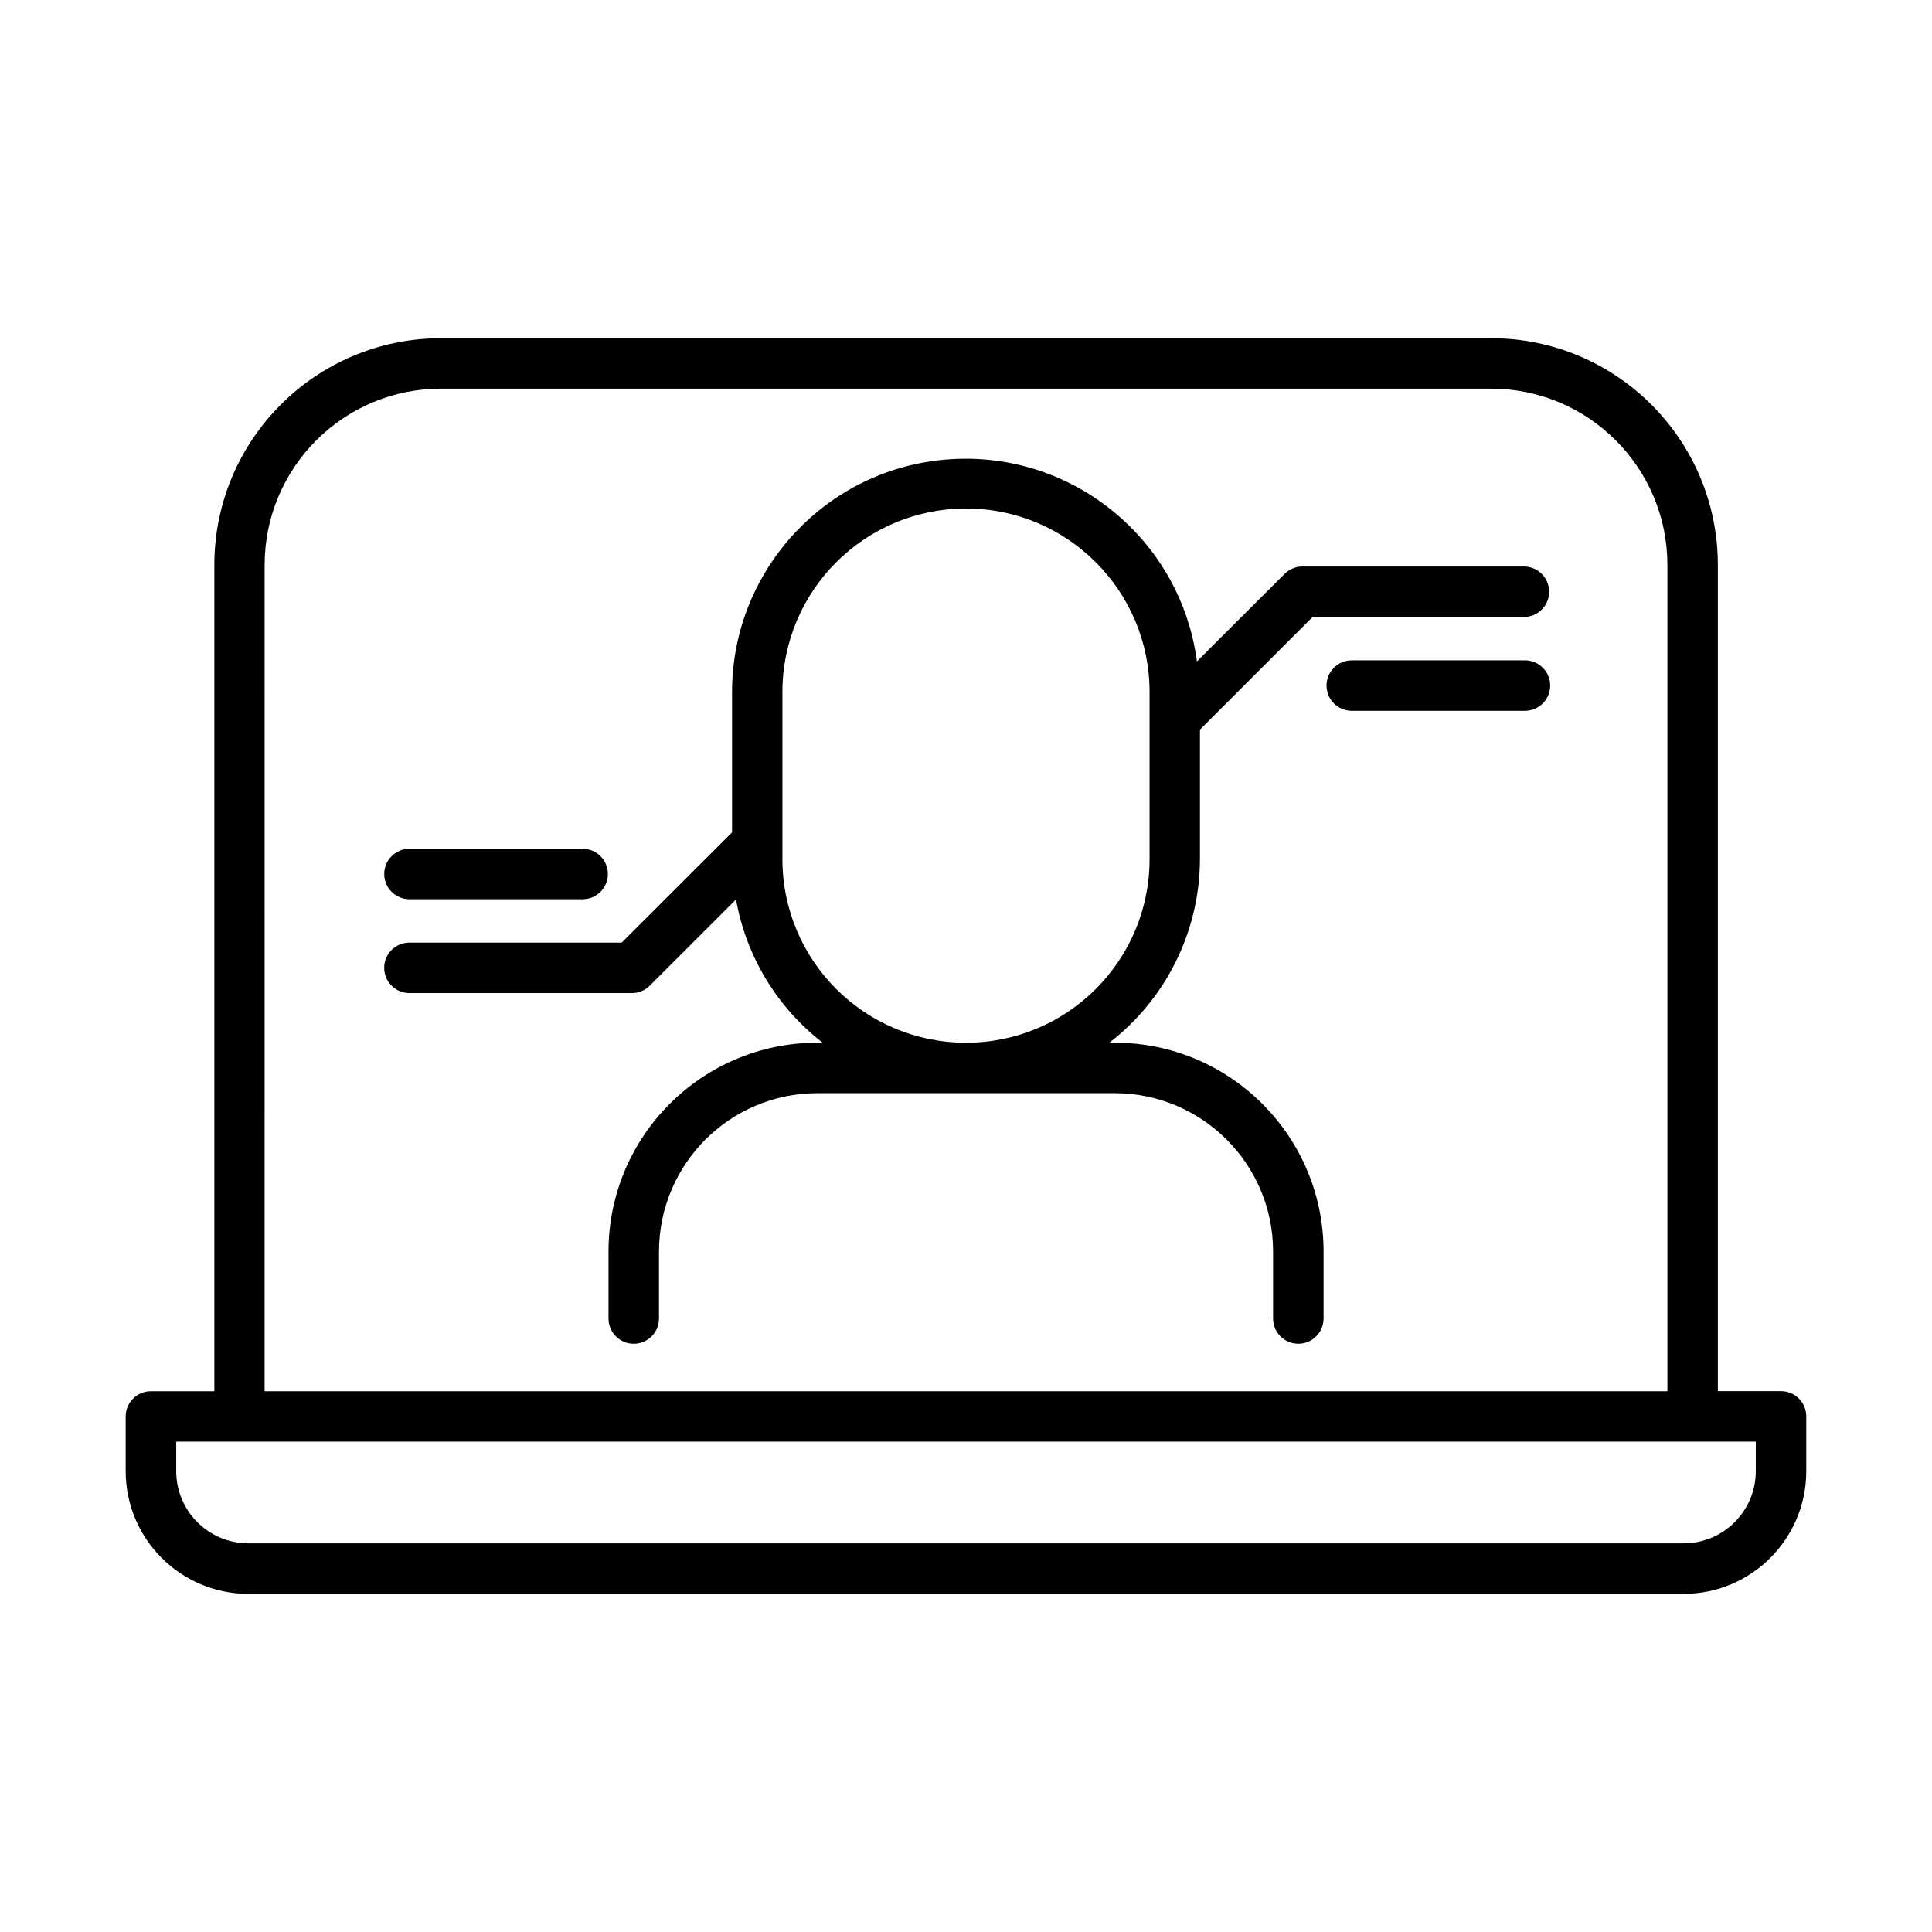
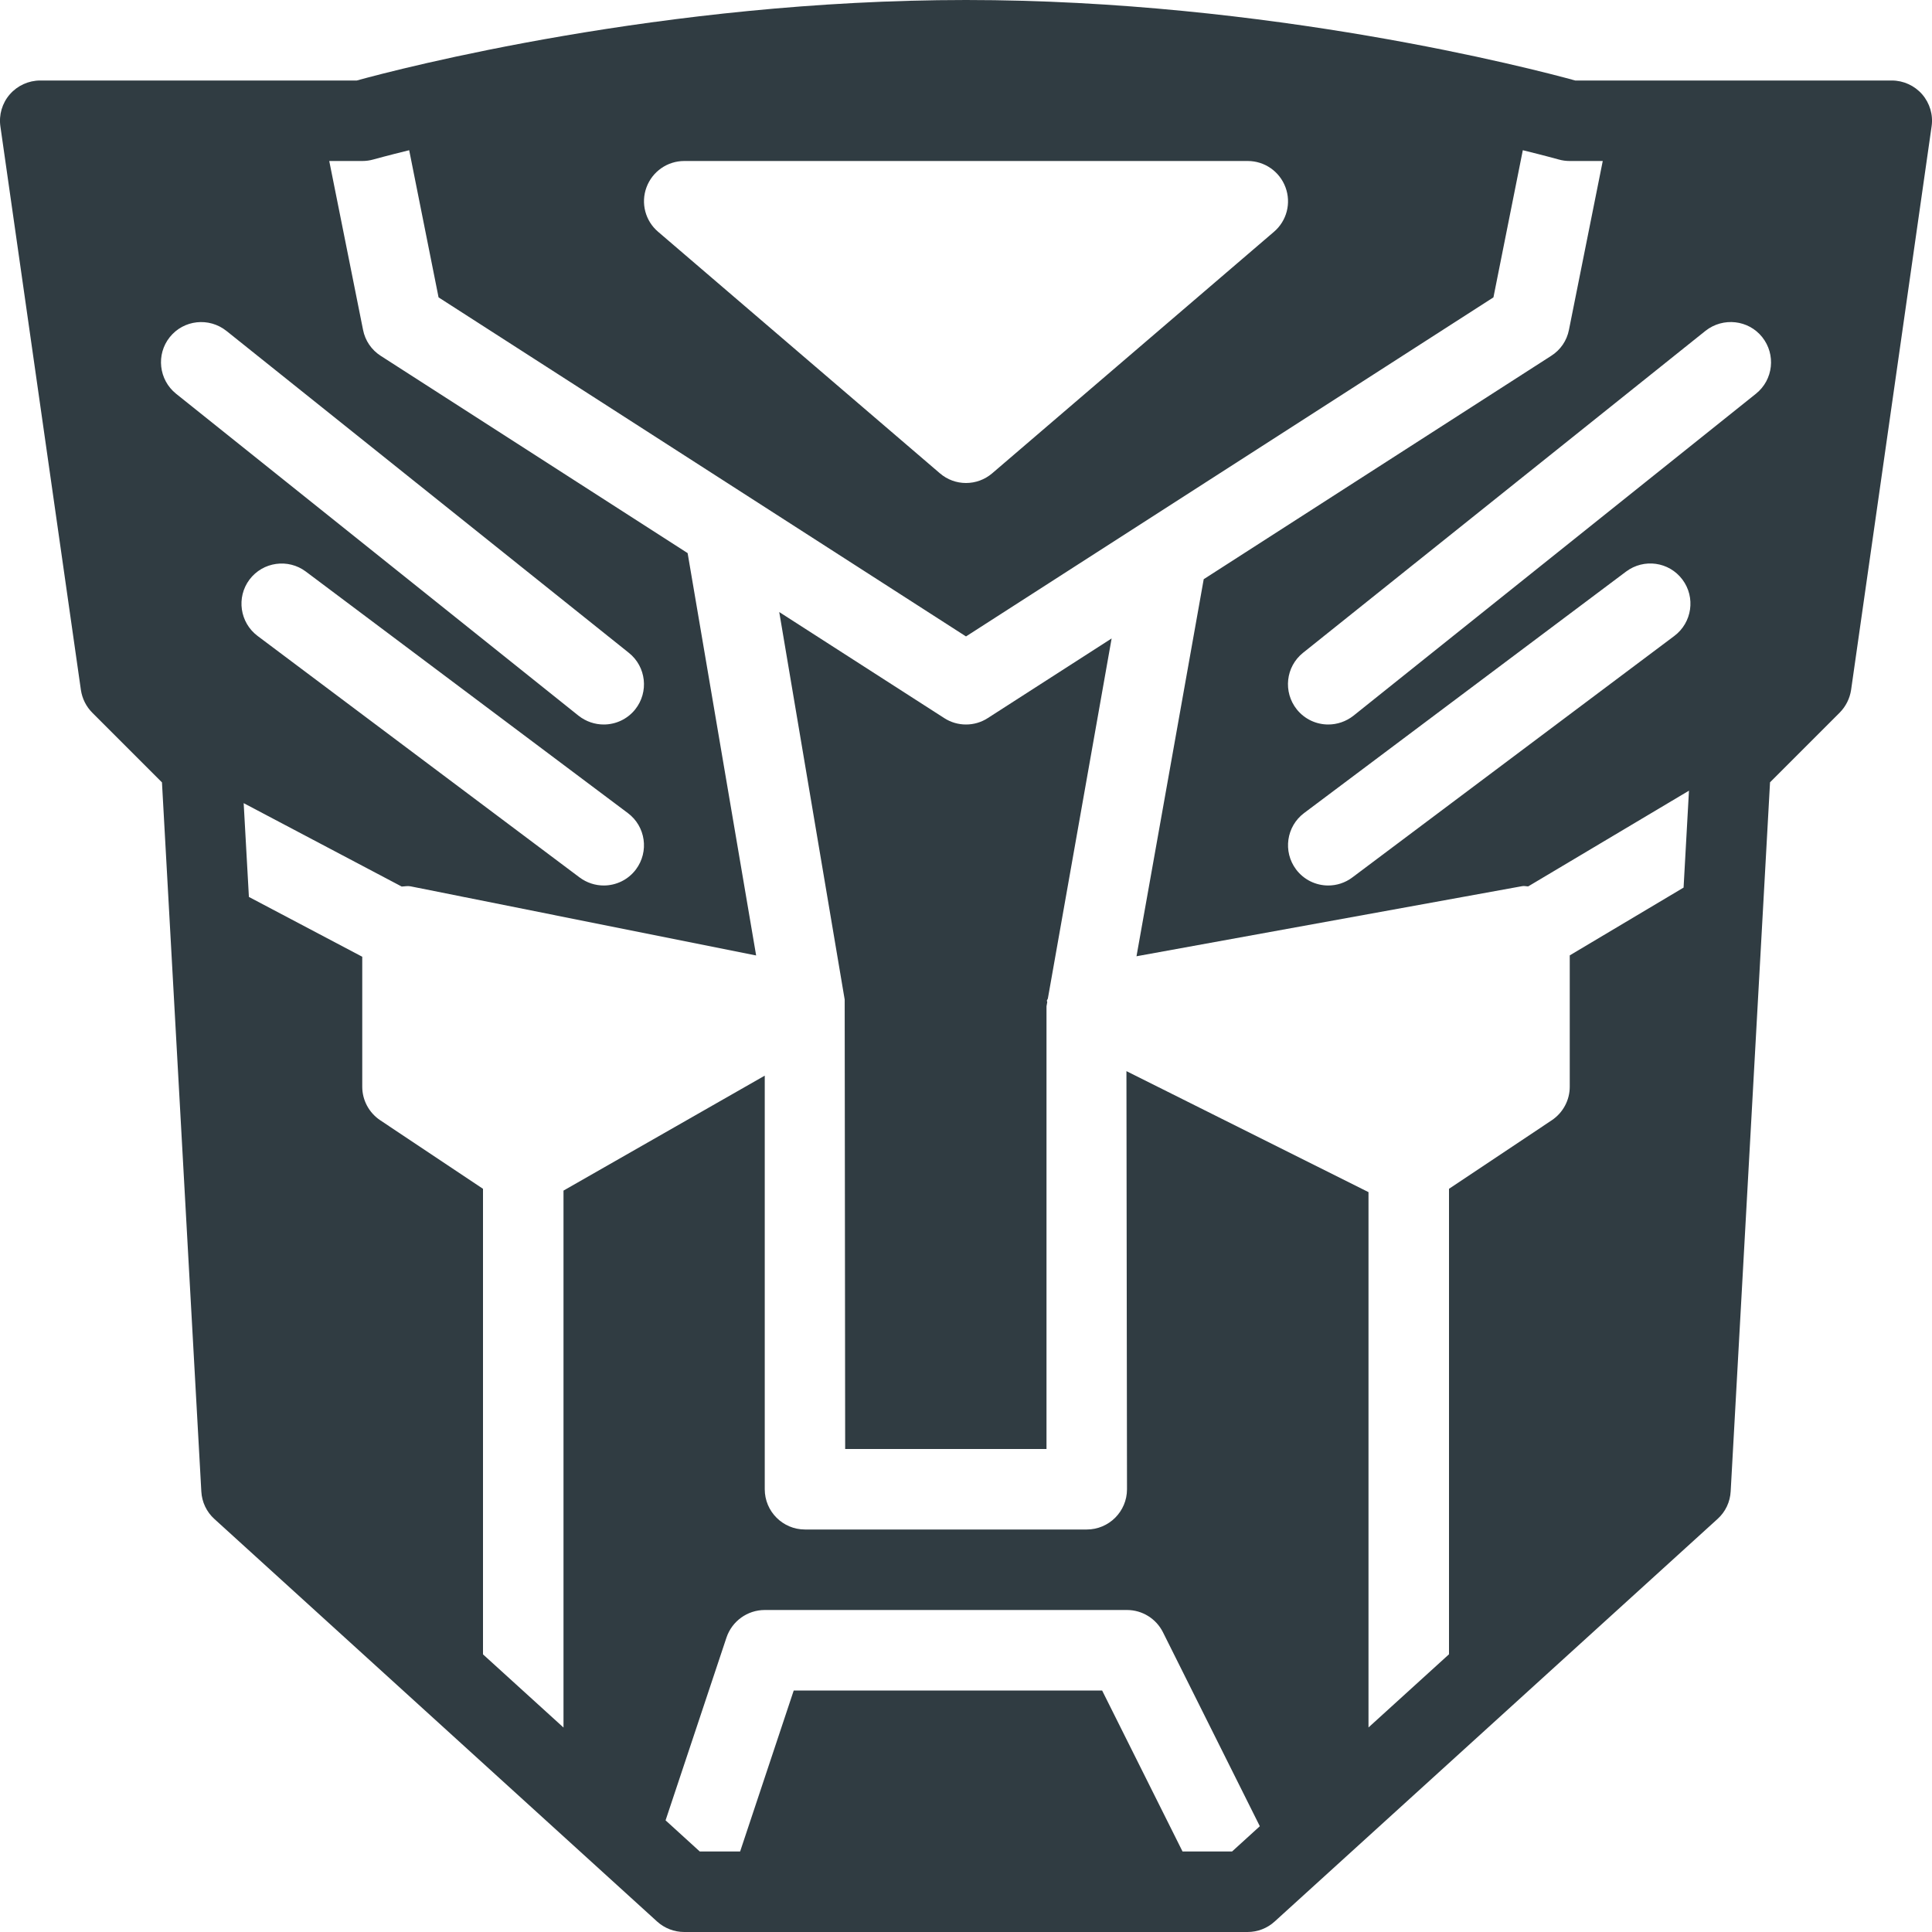
- <svg xmlns="http://www.w3.org/2000/svg" data-name="Layer 1" id="Layer_1" viewBox="0 0 512 512">
-   <path d="M472,368.67H455.25v-219A60.12,60.12,0,0,0,395.2,89.63H116.8a60.12,60.12,0,0,0-60,60.06v219H40a6.69,6.69,0,0,0-6.69,6.69v14.53a32.53,32.53,0,0,0,32.49,32.48H446.19a32.53,32.53,0,0,0,32.49-32.48V375.36A6.69,6.69,0,0,0,472,368.67Zm-401.87-219A46.74,46.74,0,0,1,116.8,103H395.2a46.74,46.74,0,0,1,46.68,46.69v219H70.12ZM465.3,389.89A19.13,19.13,0,0,1,446.19,409H65.81A19.13,19.13,0,0,1,46.7,389.89v-7.84H465.3Z" />
-   <path d="M403.87,150.13H345.12a6.69,6.69,0,0,0-4.73,2L317.2,175.28A61.87,61.87,0,0,0,194,183.41v37.17L164.76,249.8h-56a6.69,6.69,0,1,0,0,13.37h58.75a6.65,6.65,0,0,0,4.73-2l22.81-22.8A61.69,61.69,0,0,0,218,276.32h-1.44a55.37,55.37,0,0,0-55.3,55.3v17.8a6.69,6.69,0,0,0,13.38,0v-17.8a42,42,0,0,1,41.92-41.92h78.9a42,42,0,0,1,41.92,41.92v17.8a6.69,6.69,0,0,0,13.38,0v-17.8a55.37,55.37,0,0,0-55.3-55.3H294a61.69,61.69,0,0,0,24-48.64V193.37l29.85-29.86h56a6.69,6.69,0,1,0,0-13.38Zm-99.22,77.55a48.65,48.65,0,0,1-97.3,0V183.41a48.65,48.65,0,1,1,97.3,0Z" />
-   <path d="M403.87,175H358.49a6.69,6.69,0,1,0,0,13.37h45.38a6.69,6.69,0,1,0,0-13.37Z" />
-   <path d="M108.77,238.3h45.38a6.69,6.69,0,1,0,0-13.37H108.77a6.69,6.69,0,1,0,0,13.37Z" />
+ <svg xmlns="http://www.w3.org/2000/svg" enable-background="new 0 0 24 24" id="Layer_1" version="1.1" viewBox="0 0 24 24" xml:space="preserve">
+   <g>
+     <path d="M10.499,18H13v-5.5l0.009-0.049c0.001-0.008-0.005-0.014-0.004-0.022   c0.001-0.009,0.01-0.015,0.012-0.025l0.792-4.473l-1.538,0.989   C12.188,8.974,12.094,9,12,9s-0.188-0.026-0.271-0.08L9.68,7.603l0.813,4.814   L10.499,18z" fill="#303C42" />
+     <path d="M23.878,1.172C23.783,1.063,23.645,1,23.5,1h-3.932   C19.042,0.855,15.765,0,12,0S4.958,0.855,4.432,1H0.5   C0.355,1,0.217,1.063,0.122,1.172S-0.016,1.427,0.005,1.571l1,7   c0.016,0.107,0.065,0.206,0.142,0.283l0.865,0.865l0.489,8.809   c0.007,0.131,0.065,0.254,0.163,0.342l5.5,5.001C8.256,23.954,8.376,24,8.5,24h6.998   c0.124,0,0.244-0.046,0.336-0.13l5.502-5.001   c0.098-0.088,0.156-0.211,0.163-0.342l0.489-8.809l0.865-0.865   c0.076-0.077,0.126-0.176,0.142-0.283l1-7C24.016,1.427,23.973,1.282,23.878,1.172   z M21.891,4.188c0.172,0.216,0.138,0.53-0.078,0.703l-5,4C16.72,8.964,16.609,9,16.5,9   c-0.146,0-0.292-0.064-0.391-0.188c-0.172-0.216-0.138-0.53,0.078-0.703l5-4   C21.405,3.938,21.72,3.973,21.891,4.188z M16.2,10.1l4-3   c0.221-0.165,0.533-0.123,0.7,0.1c0.165,0.221,0.12,0.534-0.101,0.7l-4,3   C16.71,10.967,16.604,11,16.5,11c-0.151,0-0.302-0.069-0.4-0.2   C15.935,10.579,15.979,10.266,16.2,10.1z M8.031,2.327C8.104,2.13,8.291,2,8.5,2h7   c0.209,0,0.396,0.13,0.469,0.327c0.073,0.196,0.016,0.417-0.144,0.553l-3.5,3   C12.231,5.96,12.116,6,12,6s-0.231-0.04-0.325-0.121l-3.5-3   C8.016,2.744,7.958,2.523,8.031,2.327z M4.5,2c0.046,0,0.093-0.006,0.138-0.019   c0.007-0.002,0.169-0.047,0.445-0.115l0.365,1.828L12,7.906l6.552-4.212   l0.365-1.828c0.276,0.068,0.438,0.113,0.445,0.115C19.407,1.994,19.454,2,19.5,2   h0.41l-0.42,2.098c-0.026,0.133-0.105,0.249-0.22,0.322l-4.317,2.775   l-0.835,4.684l4.792-0.871c0.025-0.005,0.049,0.003,0.074,0.003l1.997-1.189   l-0.067,1.204L19.5,11.868V13.5c0,0.167-0.084,0.323-0.223,0.416L18,14.768v5.782   l-1,0.909V14.809l-3.007-1.503L14,18.5c0,0.276-0.224,0.5-0.5,0.5H10c-0.276,0-0.5-0.224-0.5-0.5   v-5.138L7,14.79v6.67l-1-0.909v-5.783l-1.277-0.852C4.584,13.823,4.5,13.667,4.5,13.5   v-1.615l-1.408-0.743L3.027,9.977l1.963,1.036   c0.036-0.001,0.072-0.01,0.108-0.003l4.295,0.859L8.542,6.871L4.729,4.42   C4.615,4.347,4.536,4.231,4.51,4.098L4.09,2H4.5z M7.891,8.812   C7.792,8.936,7.646,9,7.5,9C7.39,9,7.28,8.964,7.187,8.891l-5-4   C1.972,4.718,1.937,4.403,2.109,4.188c0.173-0.216,0.487-0.249,0.703-0.078l5,4   C8.028,8.282,8.062,8.597,7.891,8.812z M7.9,10.8C7.802,10.931,7.651,11,7.5,11   c-0.104,0-0.21-0.033-0.3-0.1l-4-3c-0.221-0.166-0.266-0.479-0.101-0.7   c0.167-0.222,0.481-0.264,0.7-0.1l4,3C8.021,10.266,8.065,10.579,7.9,10.8   z M15.305,23h-0.615l-0.999-2H9.86l-0.666,2H8.693l-0.425-0.387l0.757-2.272   C9.094,20.138,9.285,20,9.5,20H14c0.189,0,0.362,0.107,0.447,0.277l1.203,2.409   L15.305,23z" fill="#303C42" />
+   </g>
+   <g />
+   <g />
+   <g />
+   <g />
+   <g />
+   <g />
+   <g />
+   <g />
+   <g />
+   <g />
+   <g />
+   <g />
+   <g />
+   <g />
+   <g />
</svg>
